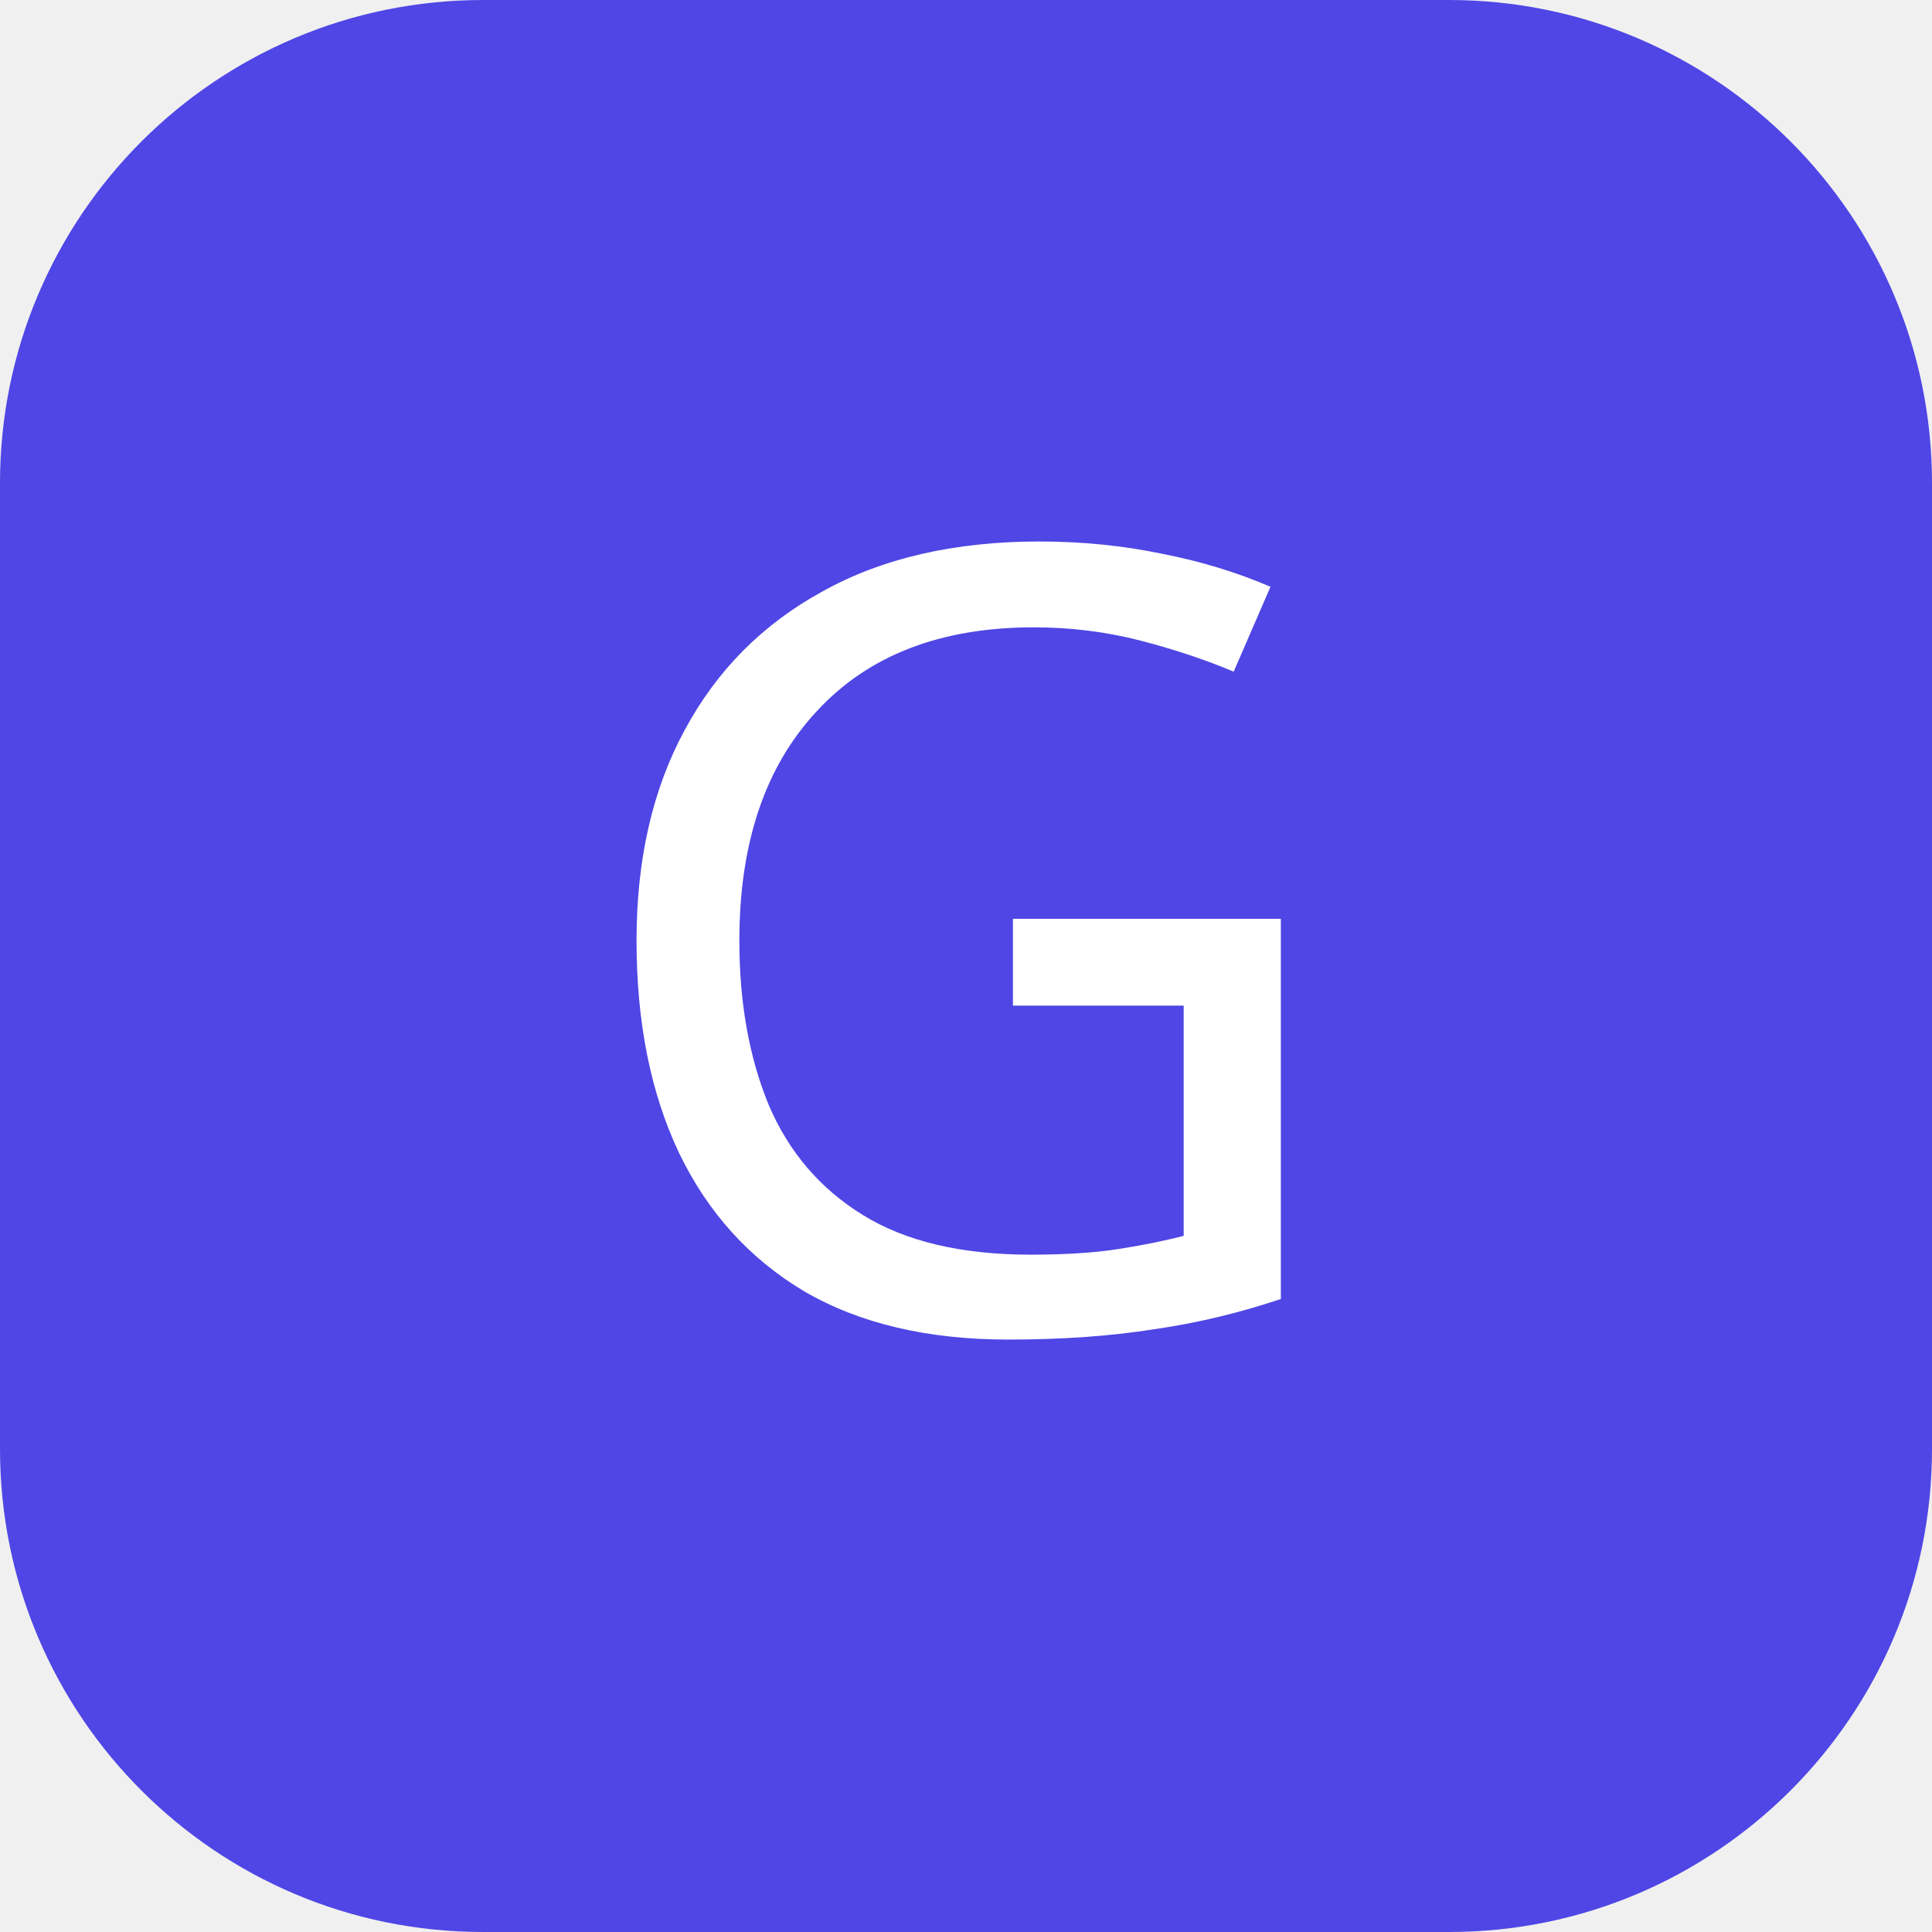
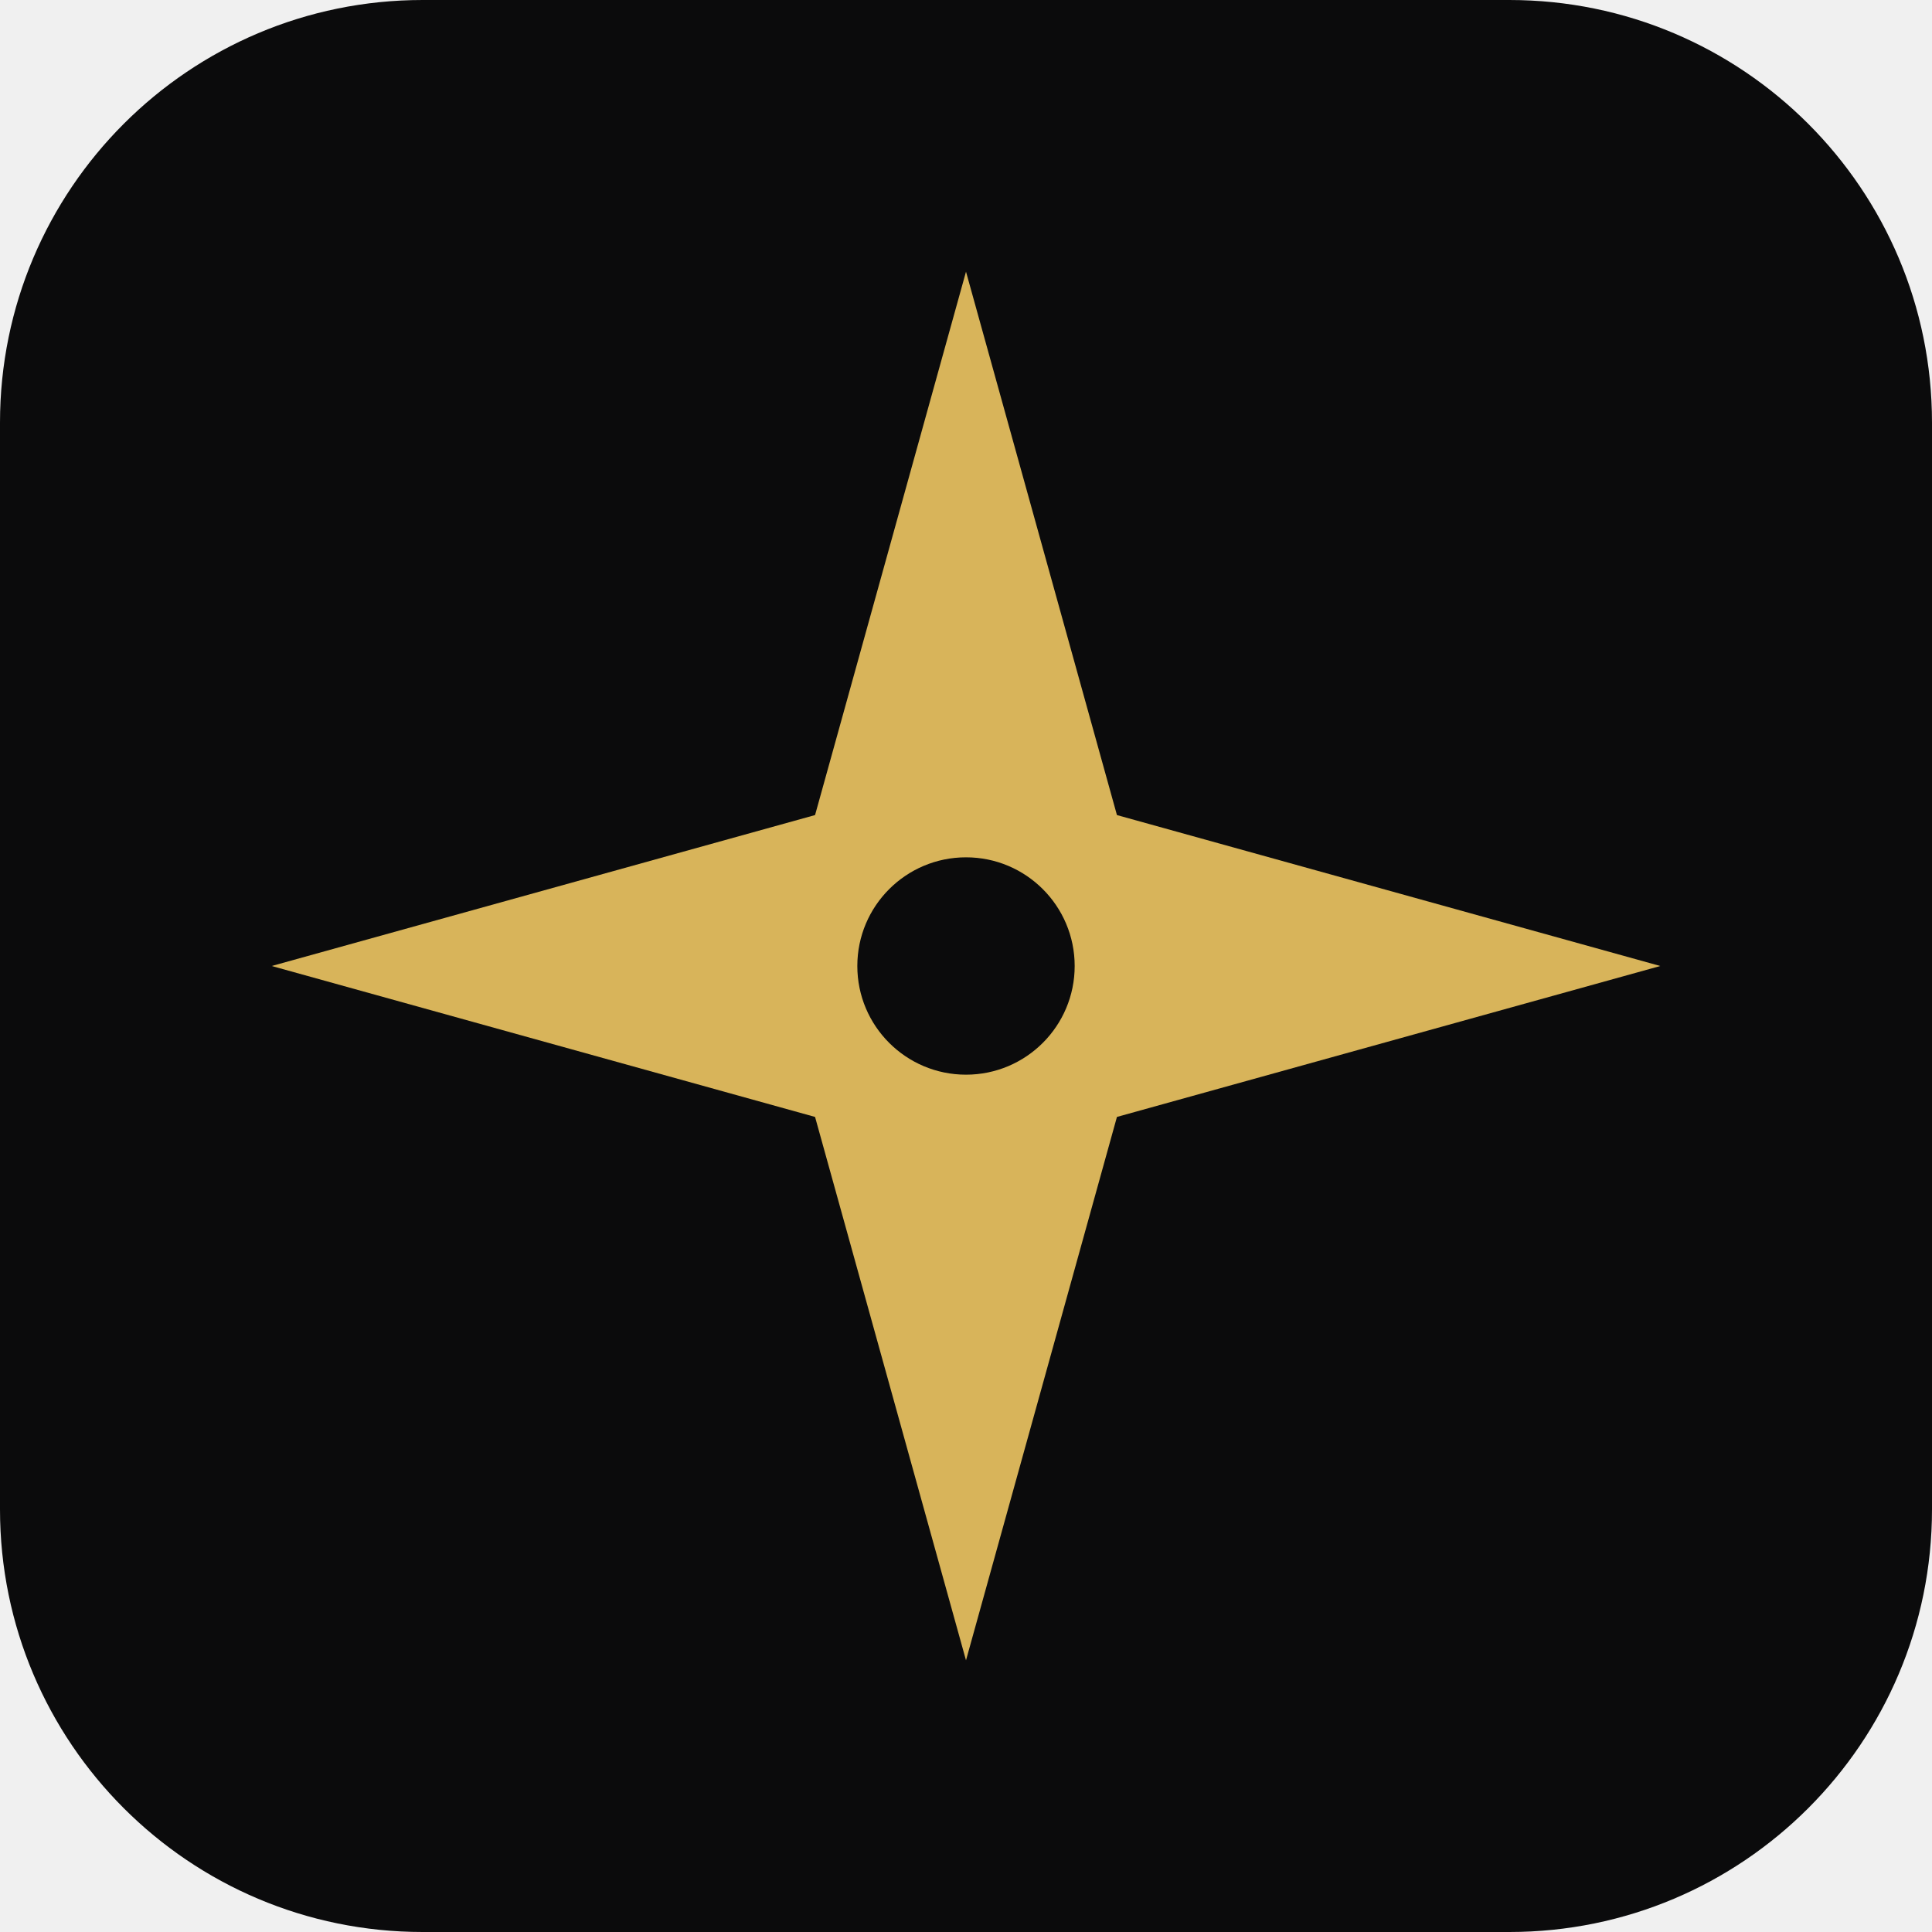
<svg xmlns="http://www.w3.org/2000/svg" viewBox="0 0 32 32">
-   <rect width="32" height="32" rx="8" fill="#4f46e5" />
-   <text x="16" y="22" text-anchor="middle" font-size="18" fill="white" font-family="sans-serif">G</text>
+   <rect width="32" height="32" rx="7" fill="#0b0b0c" />
+   <path d="M16 4.5l2.5 9L27.5 16l-9 2.5L16 27.5l-2.5-9L4.5 16l9-2.5z" fill="#d8b45a" />
+   <circle cx="16" cy="16" r="1.8" fill="#0b0b0c" />
</svg>
